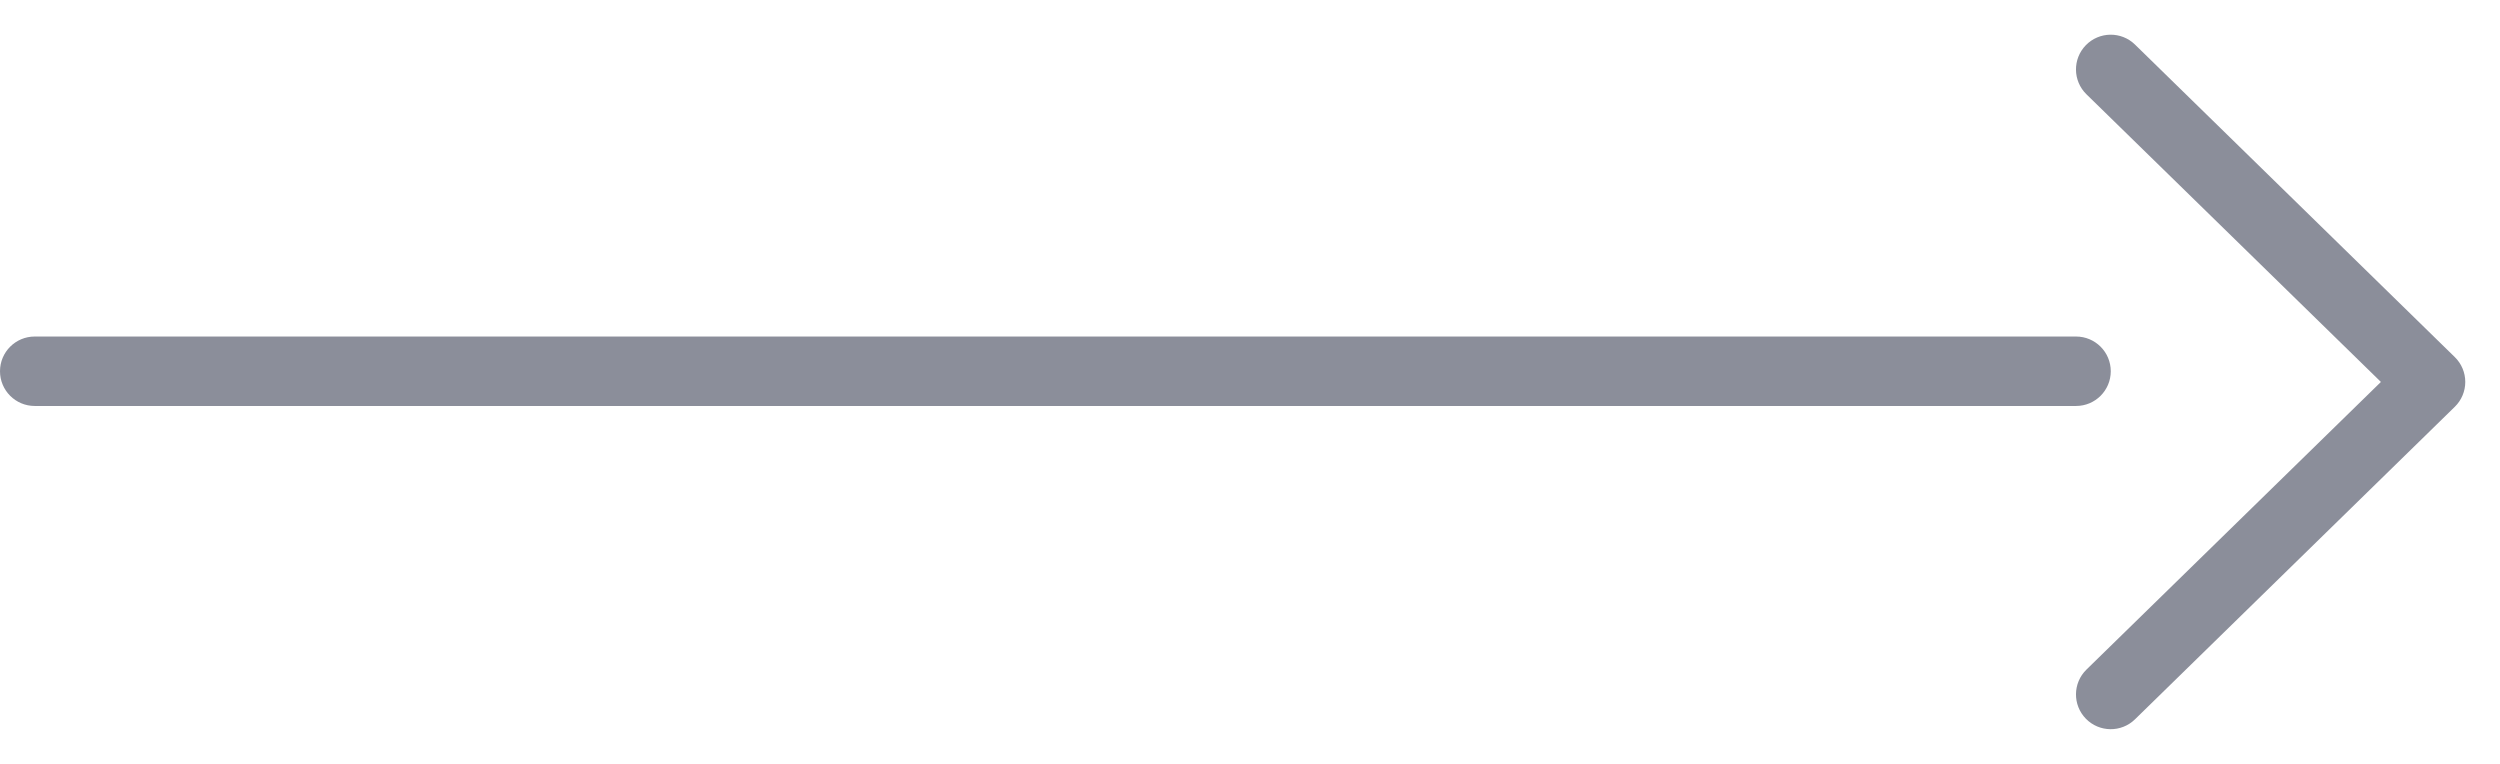
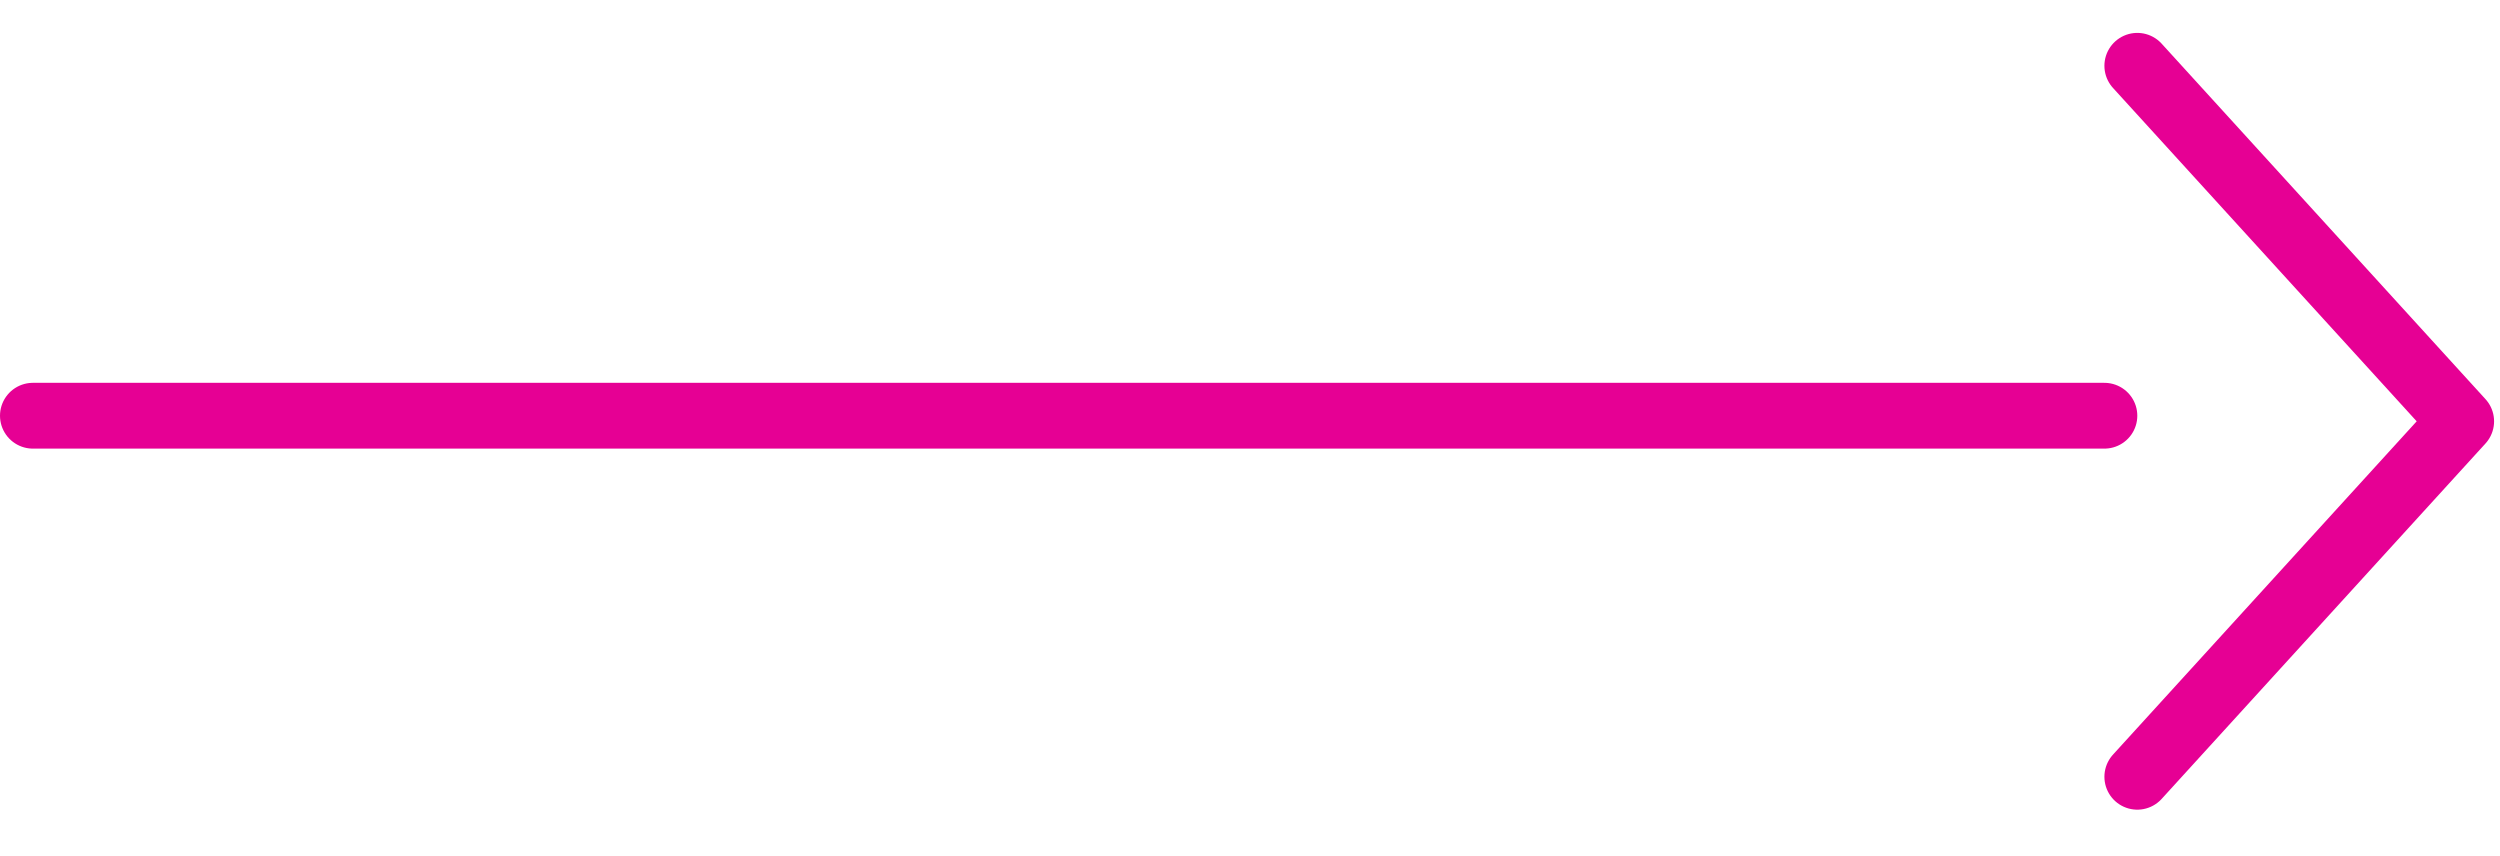
- <svg xmlns="http://www.w3.org/2000/svg" width="36" height="11" fill="none">
-   <path fill-rule="evenodd" clip-rule="evenodd" d="M30.744.642a.5.5 0 00-.699.716l4.24    4.142-4.24 4.142a.5.5 0 10.699.716l4.605-4.5a.5.5 0 000-.716l-4.605-4.5zM.5 4.846a.5.5 0 000 1h29.395a.5.5 0 100-1H.5z" fill="#8B8E9A" />
+ <svg xmlns="http://www.w3.org/2000/svg" width="38" height="13" viewBox="0 0 38 13" fill="none">
+   <line x1="0.5" y1="6.319" x2="31.987" y2="6.319" stroke="#E60094" stroke-linecap="round" stroke-linejoin="round" />
+   <path d="M32.487 1L37.41 6.404L32.487 11.807" stroke="#E60094" stroke-linecap="round" stroke-linejoin="round" />
</svg>
